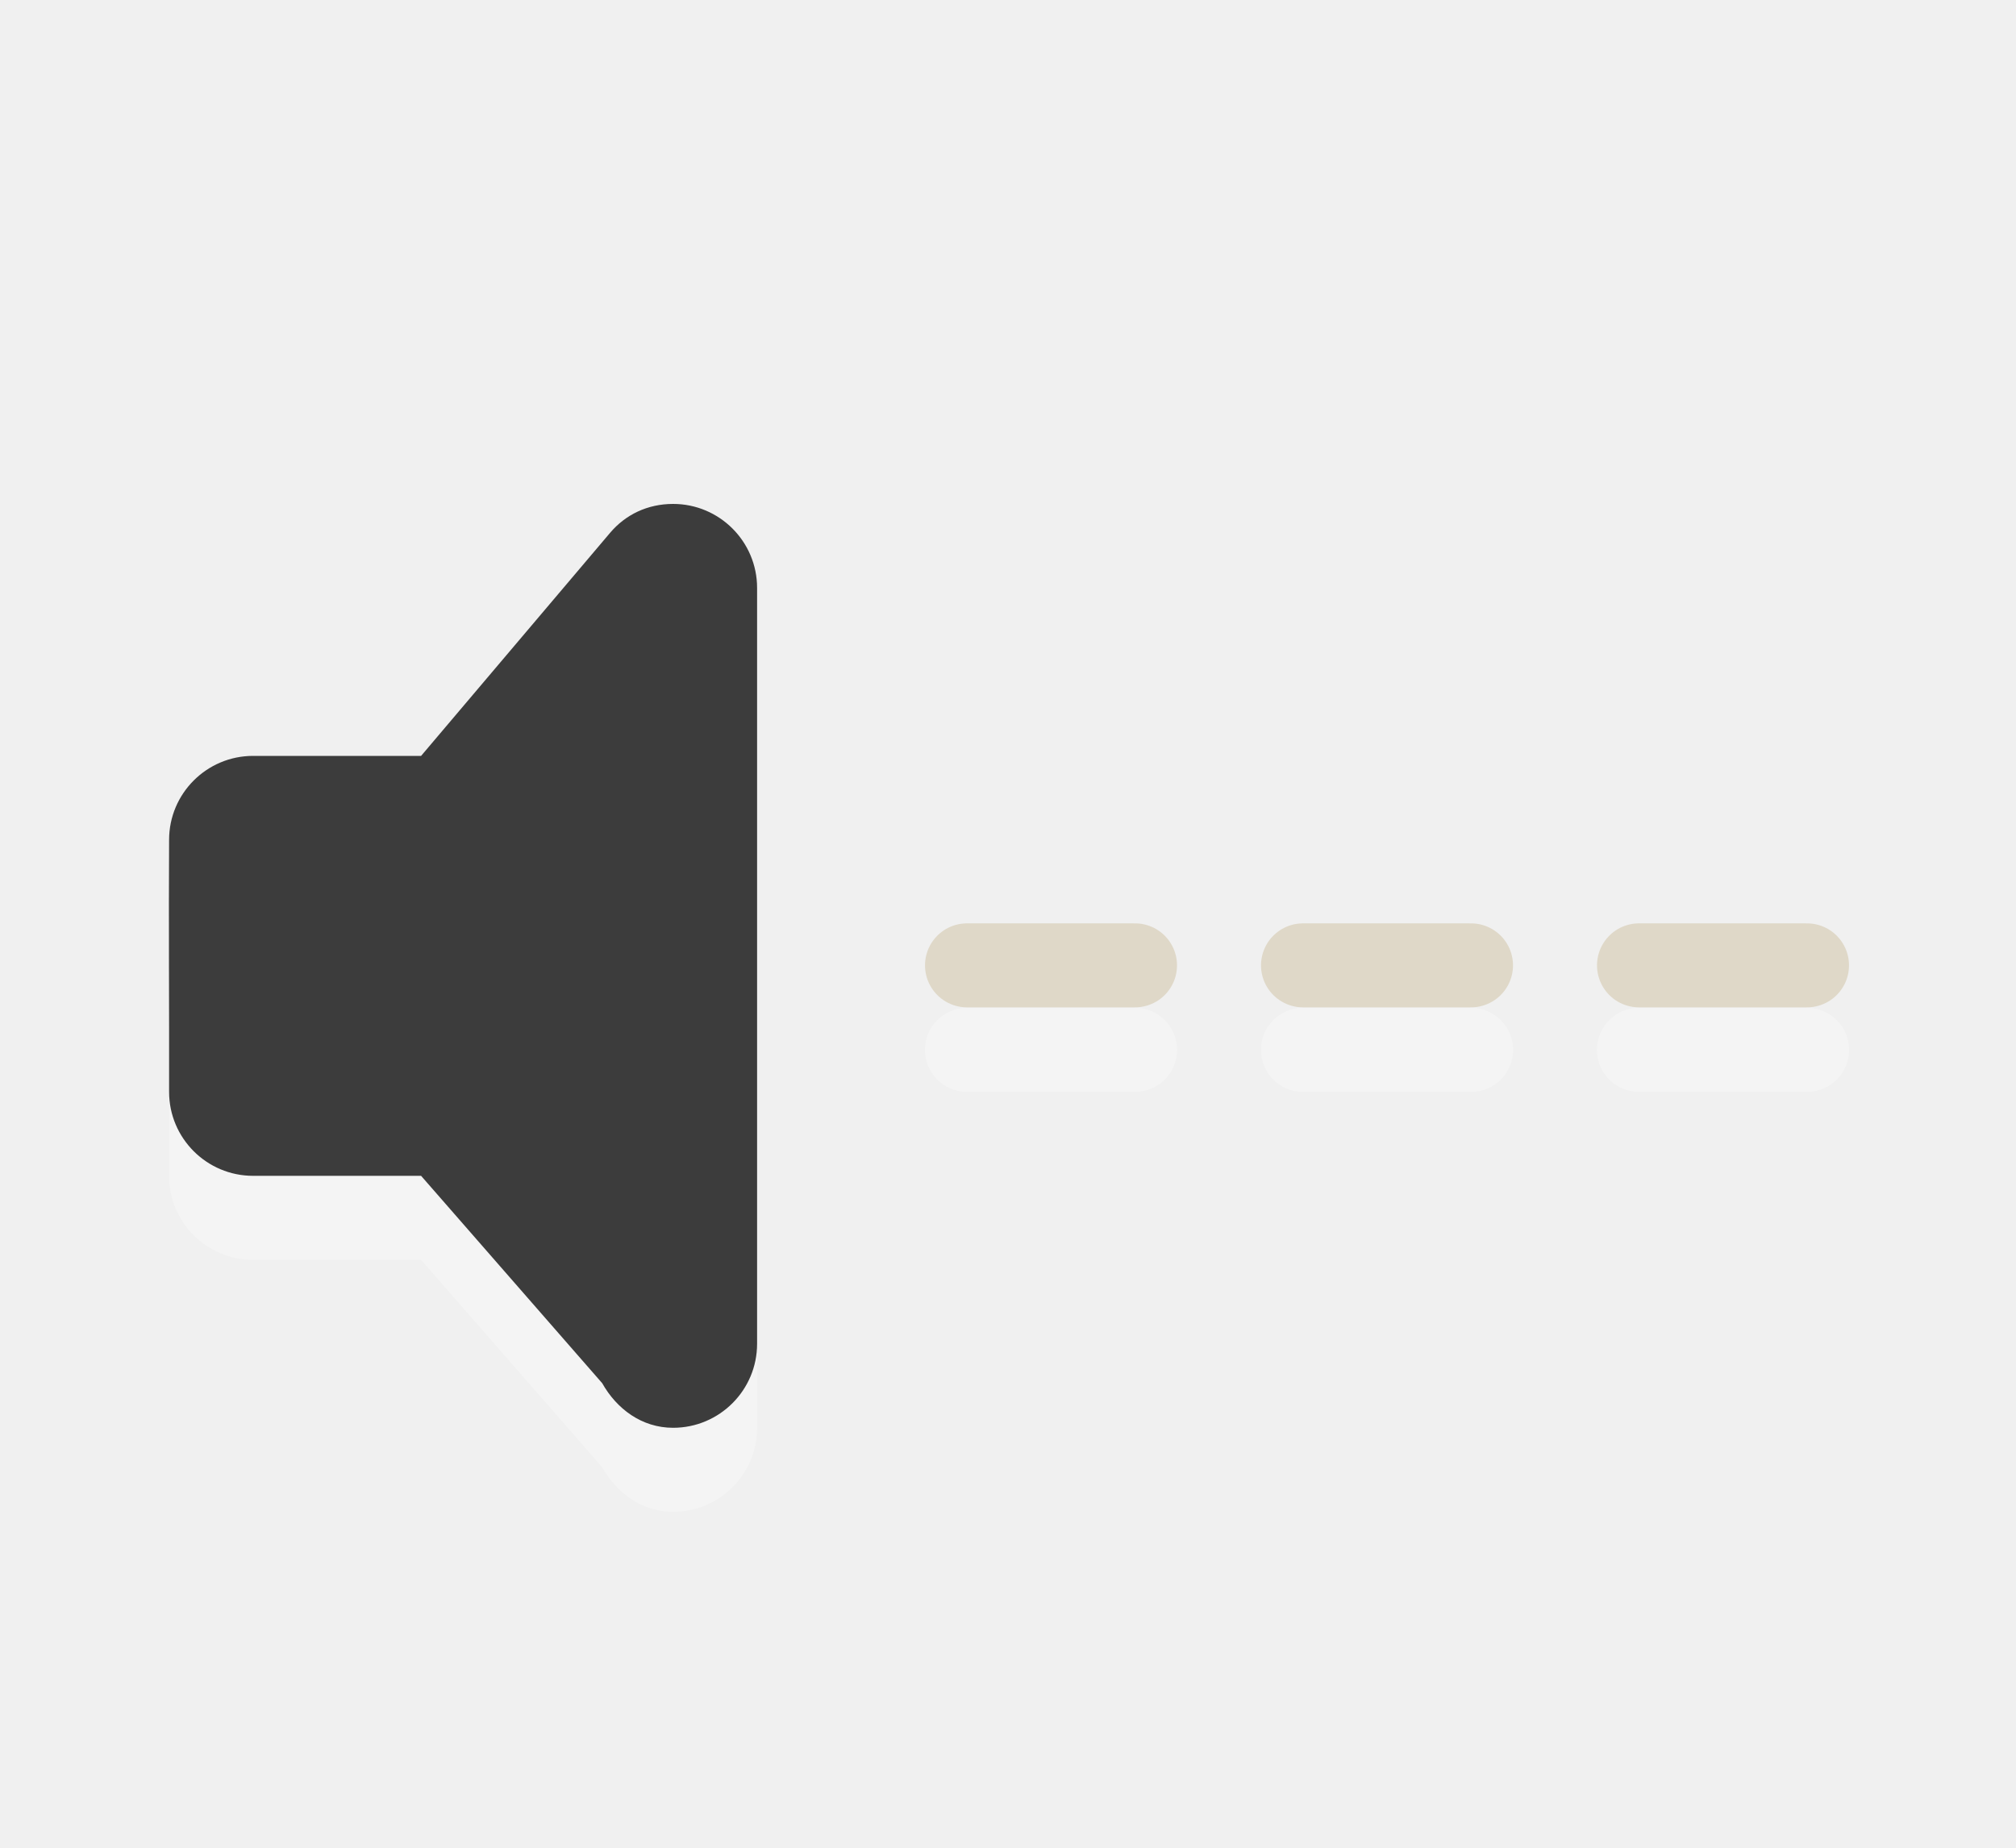
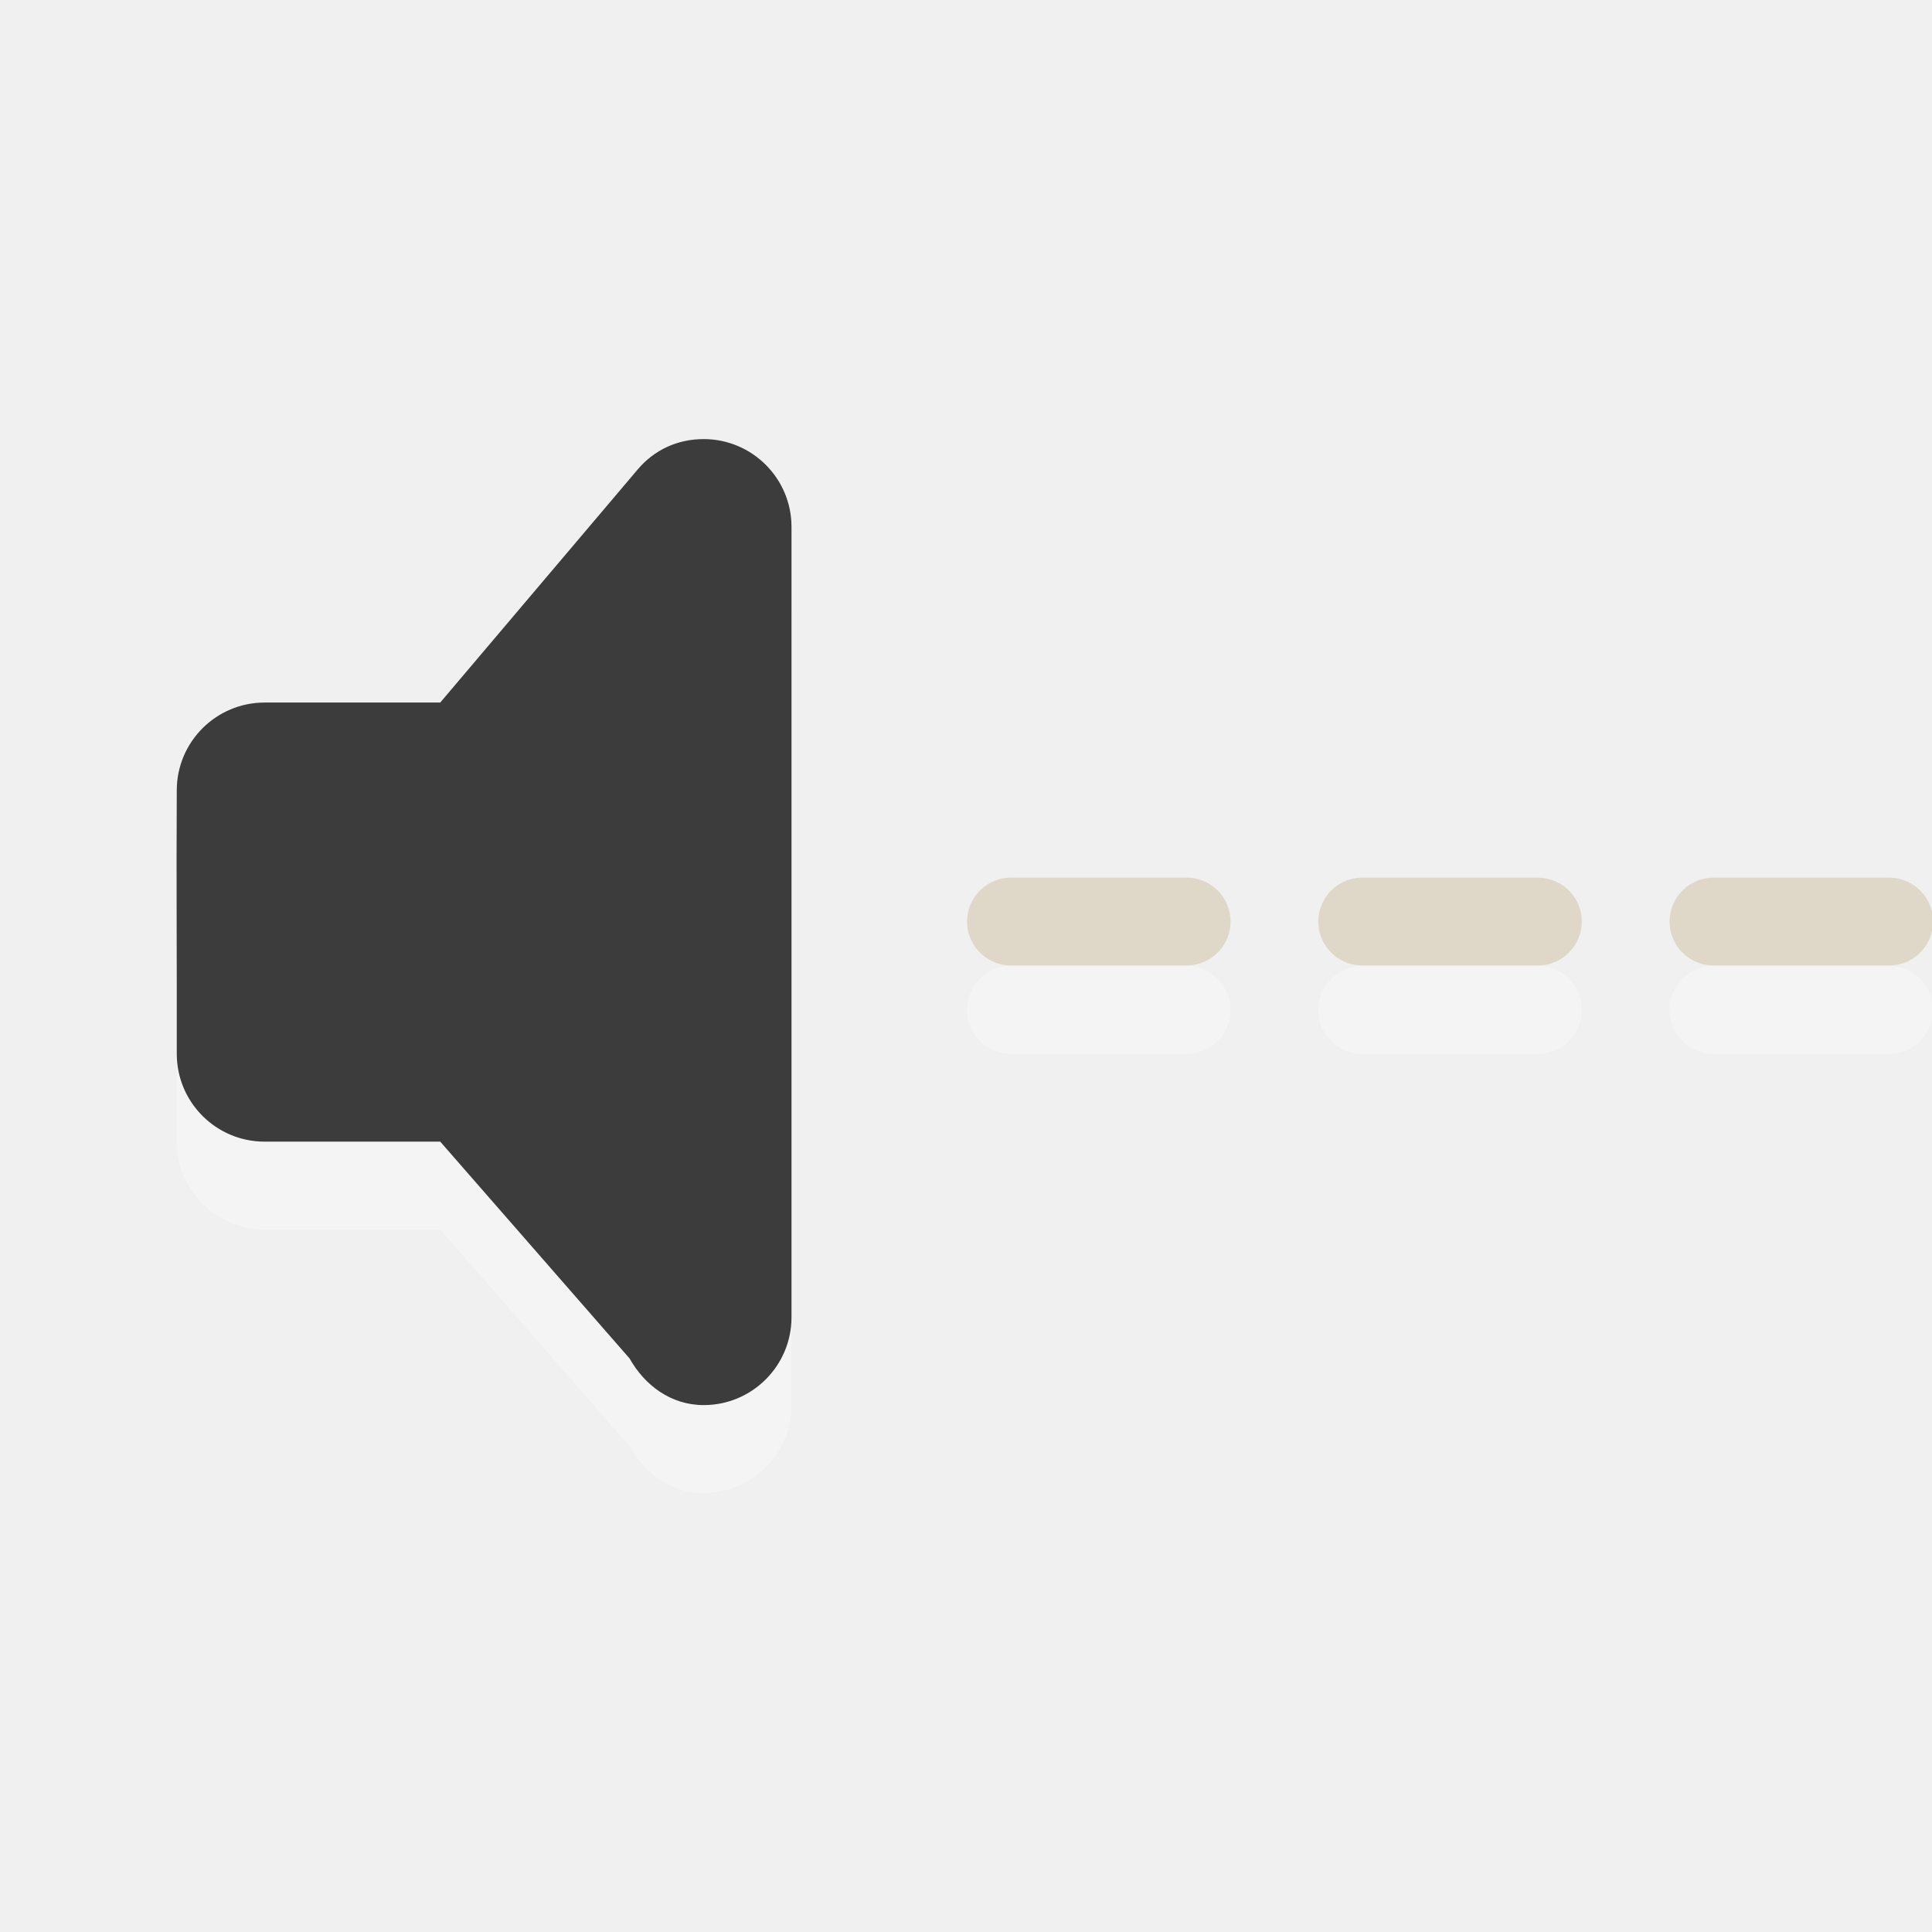
- <svg xmlns="http://www.w3.org/2000/svg" width="24" height="22" id="svg3814" version="1.1">
+ <svg xmlns="http://www.w3.org/2000/svg" version="1.1" id="svg3814" height="22" width="22">
  <defs id="defs3816" />
-   <g id="layer1" transform="translate(0,6)">
-     <path style="opacity:0.3;fill:#ffffff;fill-opacity:1;fill-rule:evenodd;stroke:none;stroke-width:1.7;marker:none;visibility:visible;display:inline;overflow:visible;enable-background:accumulate" id="rect3180-0" d="m 8.013,1 c -0.305,0 -0.567,0.128 -0.75,0.344 L 5.013,4 c 0,0 -2,0 -2,0 -0.552,0 -1,0.448 -1,1 -0.006,0.996 0.002,2.015 0,3 0,0.552 0.448,1 1,1 l 2,0 2.156,2.469 C 7.341,11.774 7.639,12 8.013,12 c 0.552,0 1,-0.448 1,-1 l 0,-9 c 0,-0.552 -0.448,-1 -1,-1 z" />
-     <path style="fill:#3c3c3c;fill-opacity:1;fill-rule:evenodd;stroke:none;stroke-width:1.7;marker:none;visibility:visible;display:inline;overflow:visible;enable-background:accumulate" id="rect3180" d="m 8.013,0 c -0.305,0 -0.567,0.128 -0.75,0.344 L 5.013,3 c 0,0 -2,0 -2,0 -0.552,0 -1,0.448 -1,1 -0.006,0.996 0.002,2.015 0,3 0,0.552 0.448,1 1,1 l 2,0 2.156,2.469 C 7.341,10.774 7.639,11 8.013,11 c 0.552,0 1,-0.448 1,-1 l 0,-9 c 0,-0.552 -0.448,-1 -1,-1 z" />
-     <path d="m 11.512,5.494 2,0 m 2,0 2,0 m 2,0 2,0" id="path3200" style="fill:none;stroke:#dfd8c8;stroke-width:1px;stroke-linecap:round;stroke-linejoin:miter;stroke-opacity:1" />
-     <path d="m 11.512,6.5 2,0 m 2,0 2,0 m 2,0 2,0" id="path3200-7" style="opacity:0.3;fill:none;stroke:#ffffff;stroke-width:1px;stroke-linecap:round;stroke-linejoin:miter;stroke-opacity:1" />
+   <g transform="translate(0,6)" id="layer1">
+     <g transform="translate(0,-1)" id="g838">
+       <path style="display:inline;overflow:visible;visibility:visible;opacity:0.3;fill:#ffffff;fill-opacity:1;fill-rule:evenodd;stroke:none;stroke-width:1.7;marker:none;enable-background:accumulate" id="rect3180-0" d="m 8.013,1 c -0.305,0 -0.567,0.128 -0.75,0.344 L 5.013,4 c 0,0 -2,0 -2,0 -0.552,0 -1,0.448 -1,1 -0.006,0.996 0.002,2.015 0,3 0,0.552 0.448,1 1,1 h 2 l 2.156,2.469 C 7.341,11.774 7.639,12 8.013,12 c 0.552,0 1,-0.448 1,-1 V 2 c 0,-0.552 -0.448,-1 -1,-1 z" />
+       <path style="display:inline;overflow:visible;visibility:visible;fill:#3c3c3c;fill-opacity:1;fill-rule:evenodd;stroke:none;stroke-width:1.7;marker:none;enable-background:accumulate" id="rect3180" d="m 8.013,0 c -0.305,0 -0.567,0.128 -0.75,0.344 L 5.013,3 c 0,0 -2,0 -2,0 -0.552,0 -1,0.448 -1,1 -0.006,0.996 0.002,2.015 0,3 0,0.552 0.448,1 1,1 h 2 l 2.156,2.469 C 7.341,10.774 7.639,11 8.013,11 c 0.552,0 1,-0.448 1,-1 V 1 c 0,-0.552 -0.448,-1 -1,-1 z" />
+       <path d="m 11.512,5.494 h 2 m 2,0 h 2 m 2,0 h 2" id="path3200" style="fill:none;stroke:#dfd8c8;stroke-width:1px;stroke-linecap:round;stroke-linejoin:miter;stroke-opacity:1" />
+       <path d="m 11.512,6.5 h 2 m 2,0 h 2 m 2,0 h 2" id="path3200-7" style="opacity:0.3;fill:none;stroke:#ffffff;stroke-width:1px;stroke-linecap:round;stroke-linejoin:miter;stroke-opacity:1" />
+     </g>
  </g>
</svg>
